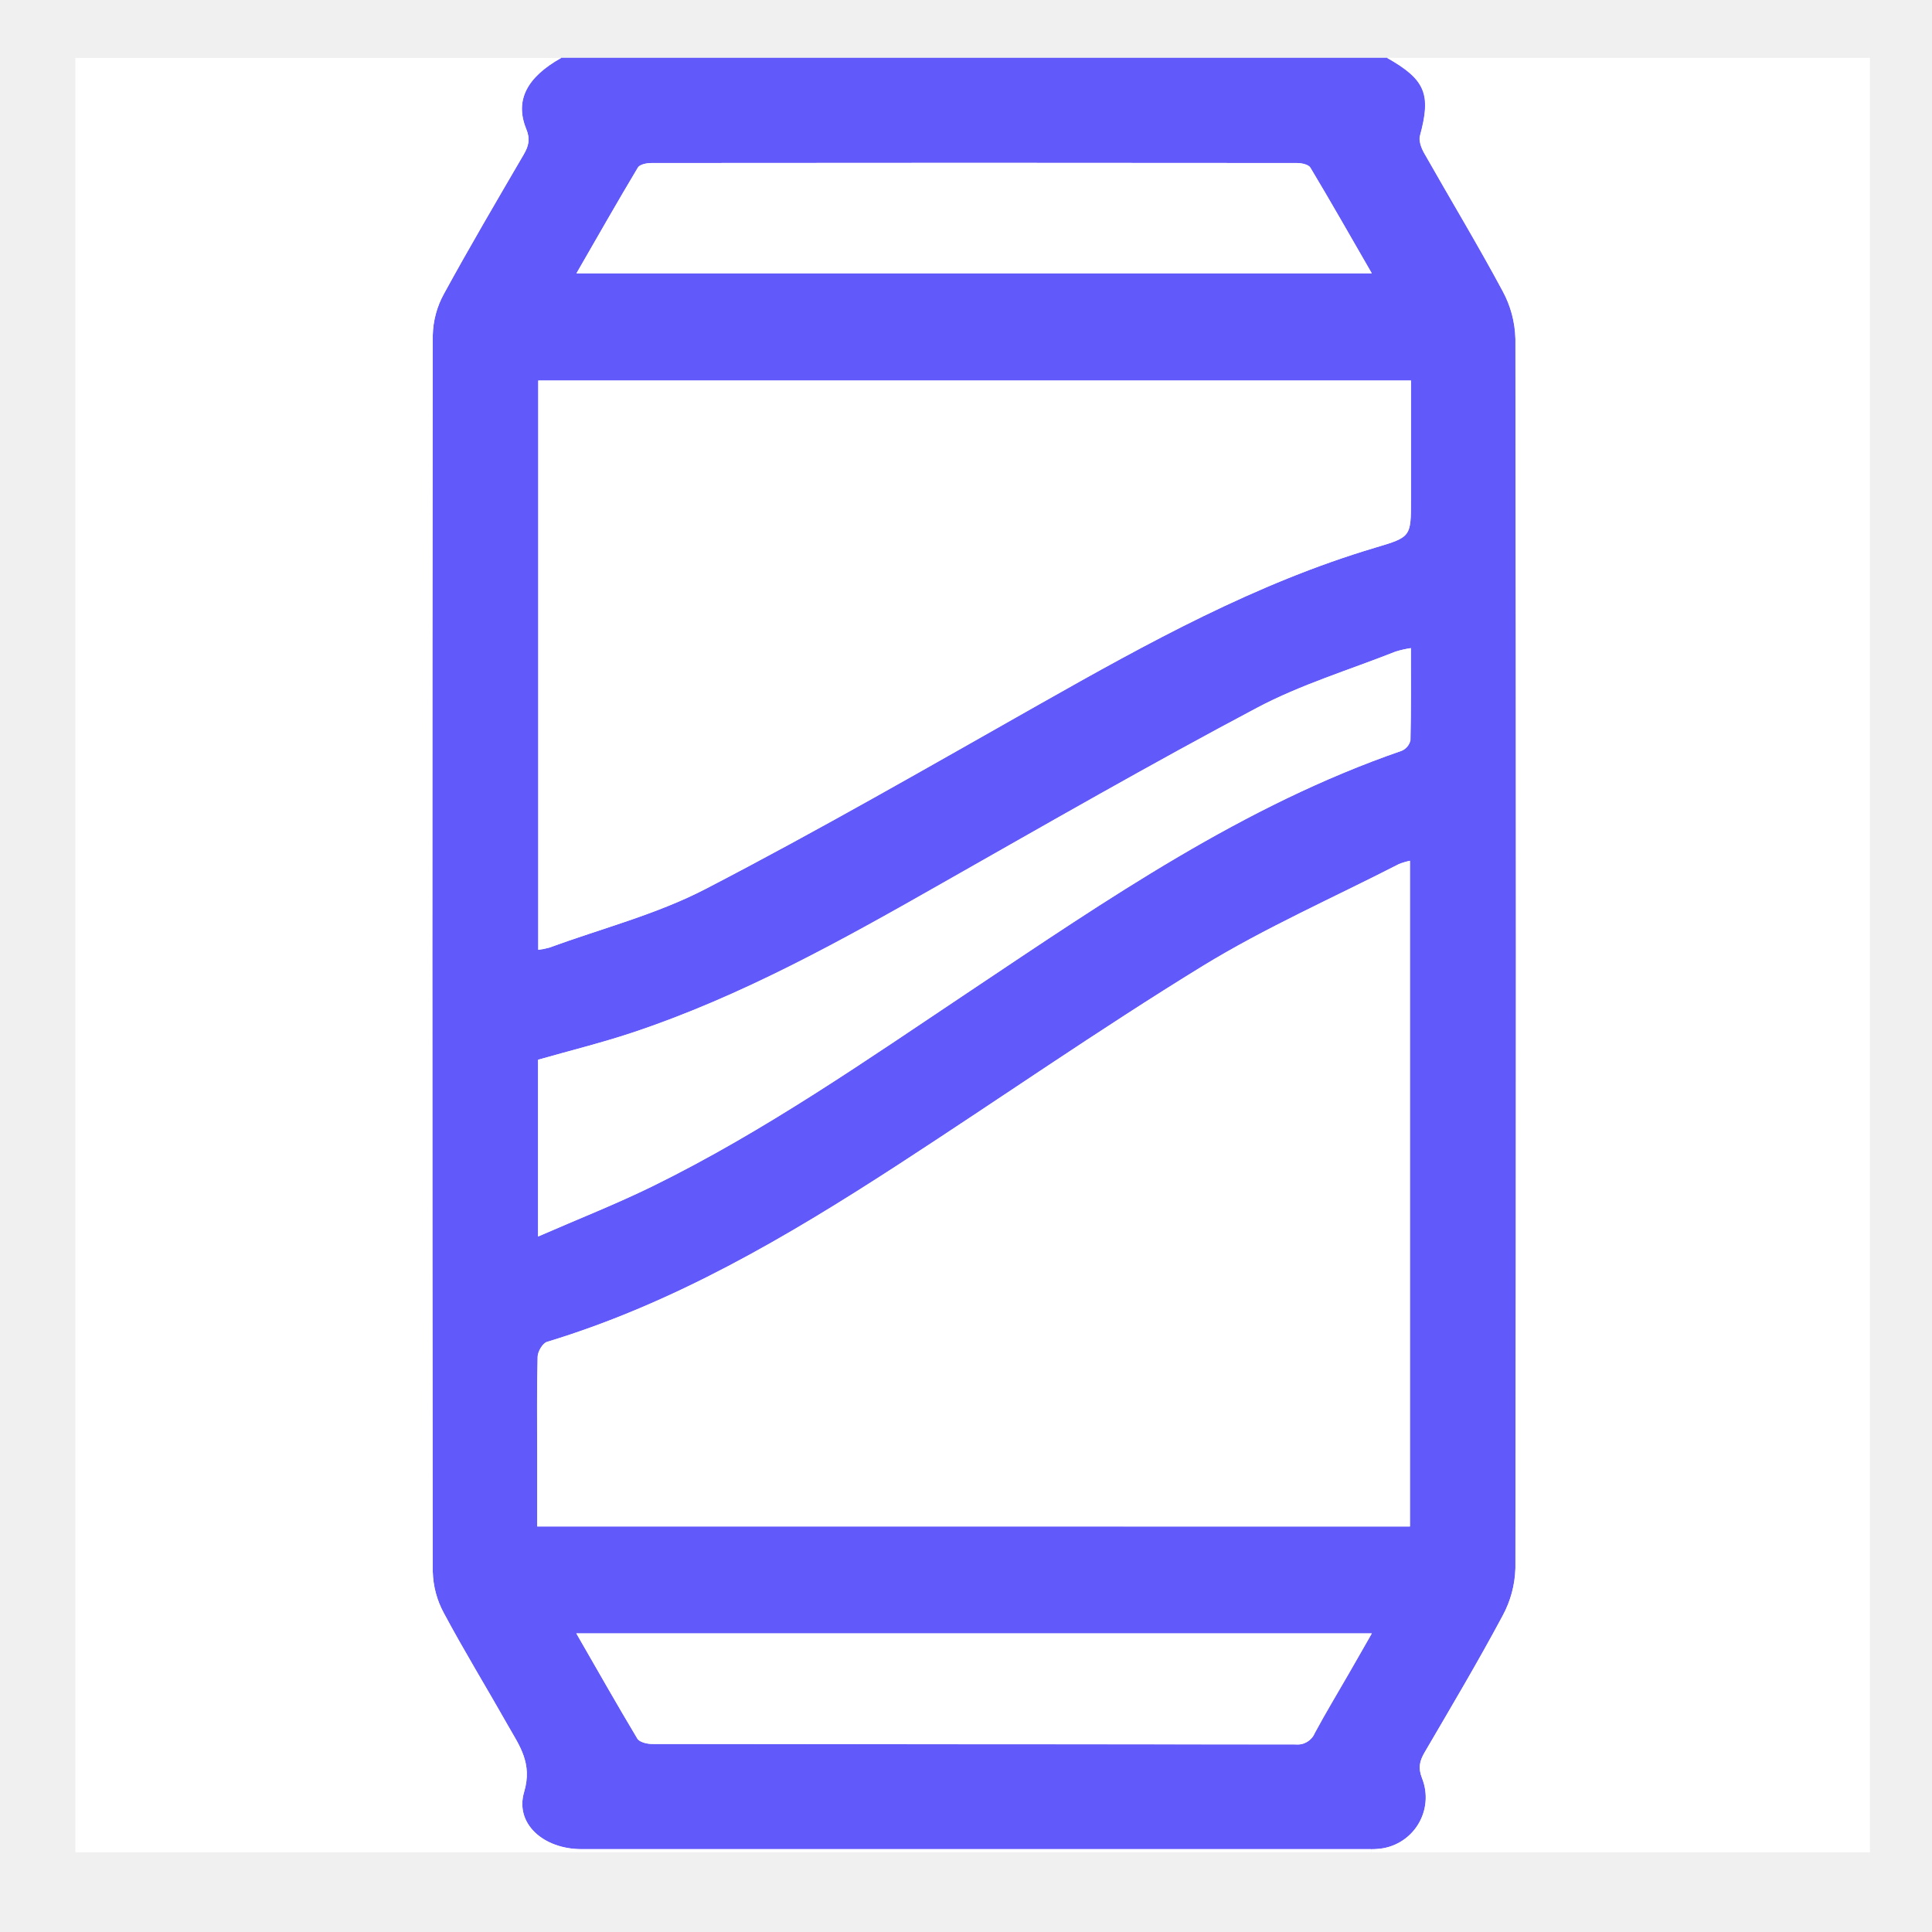
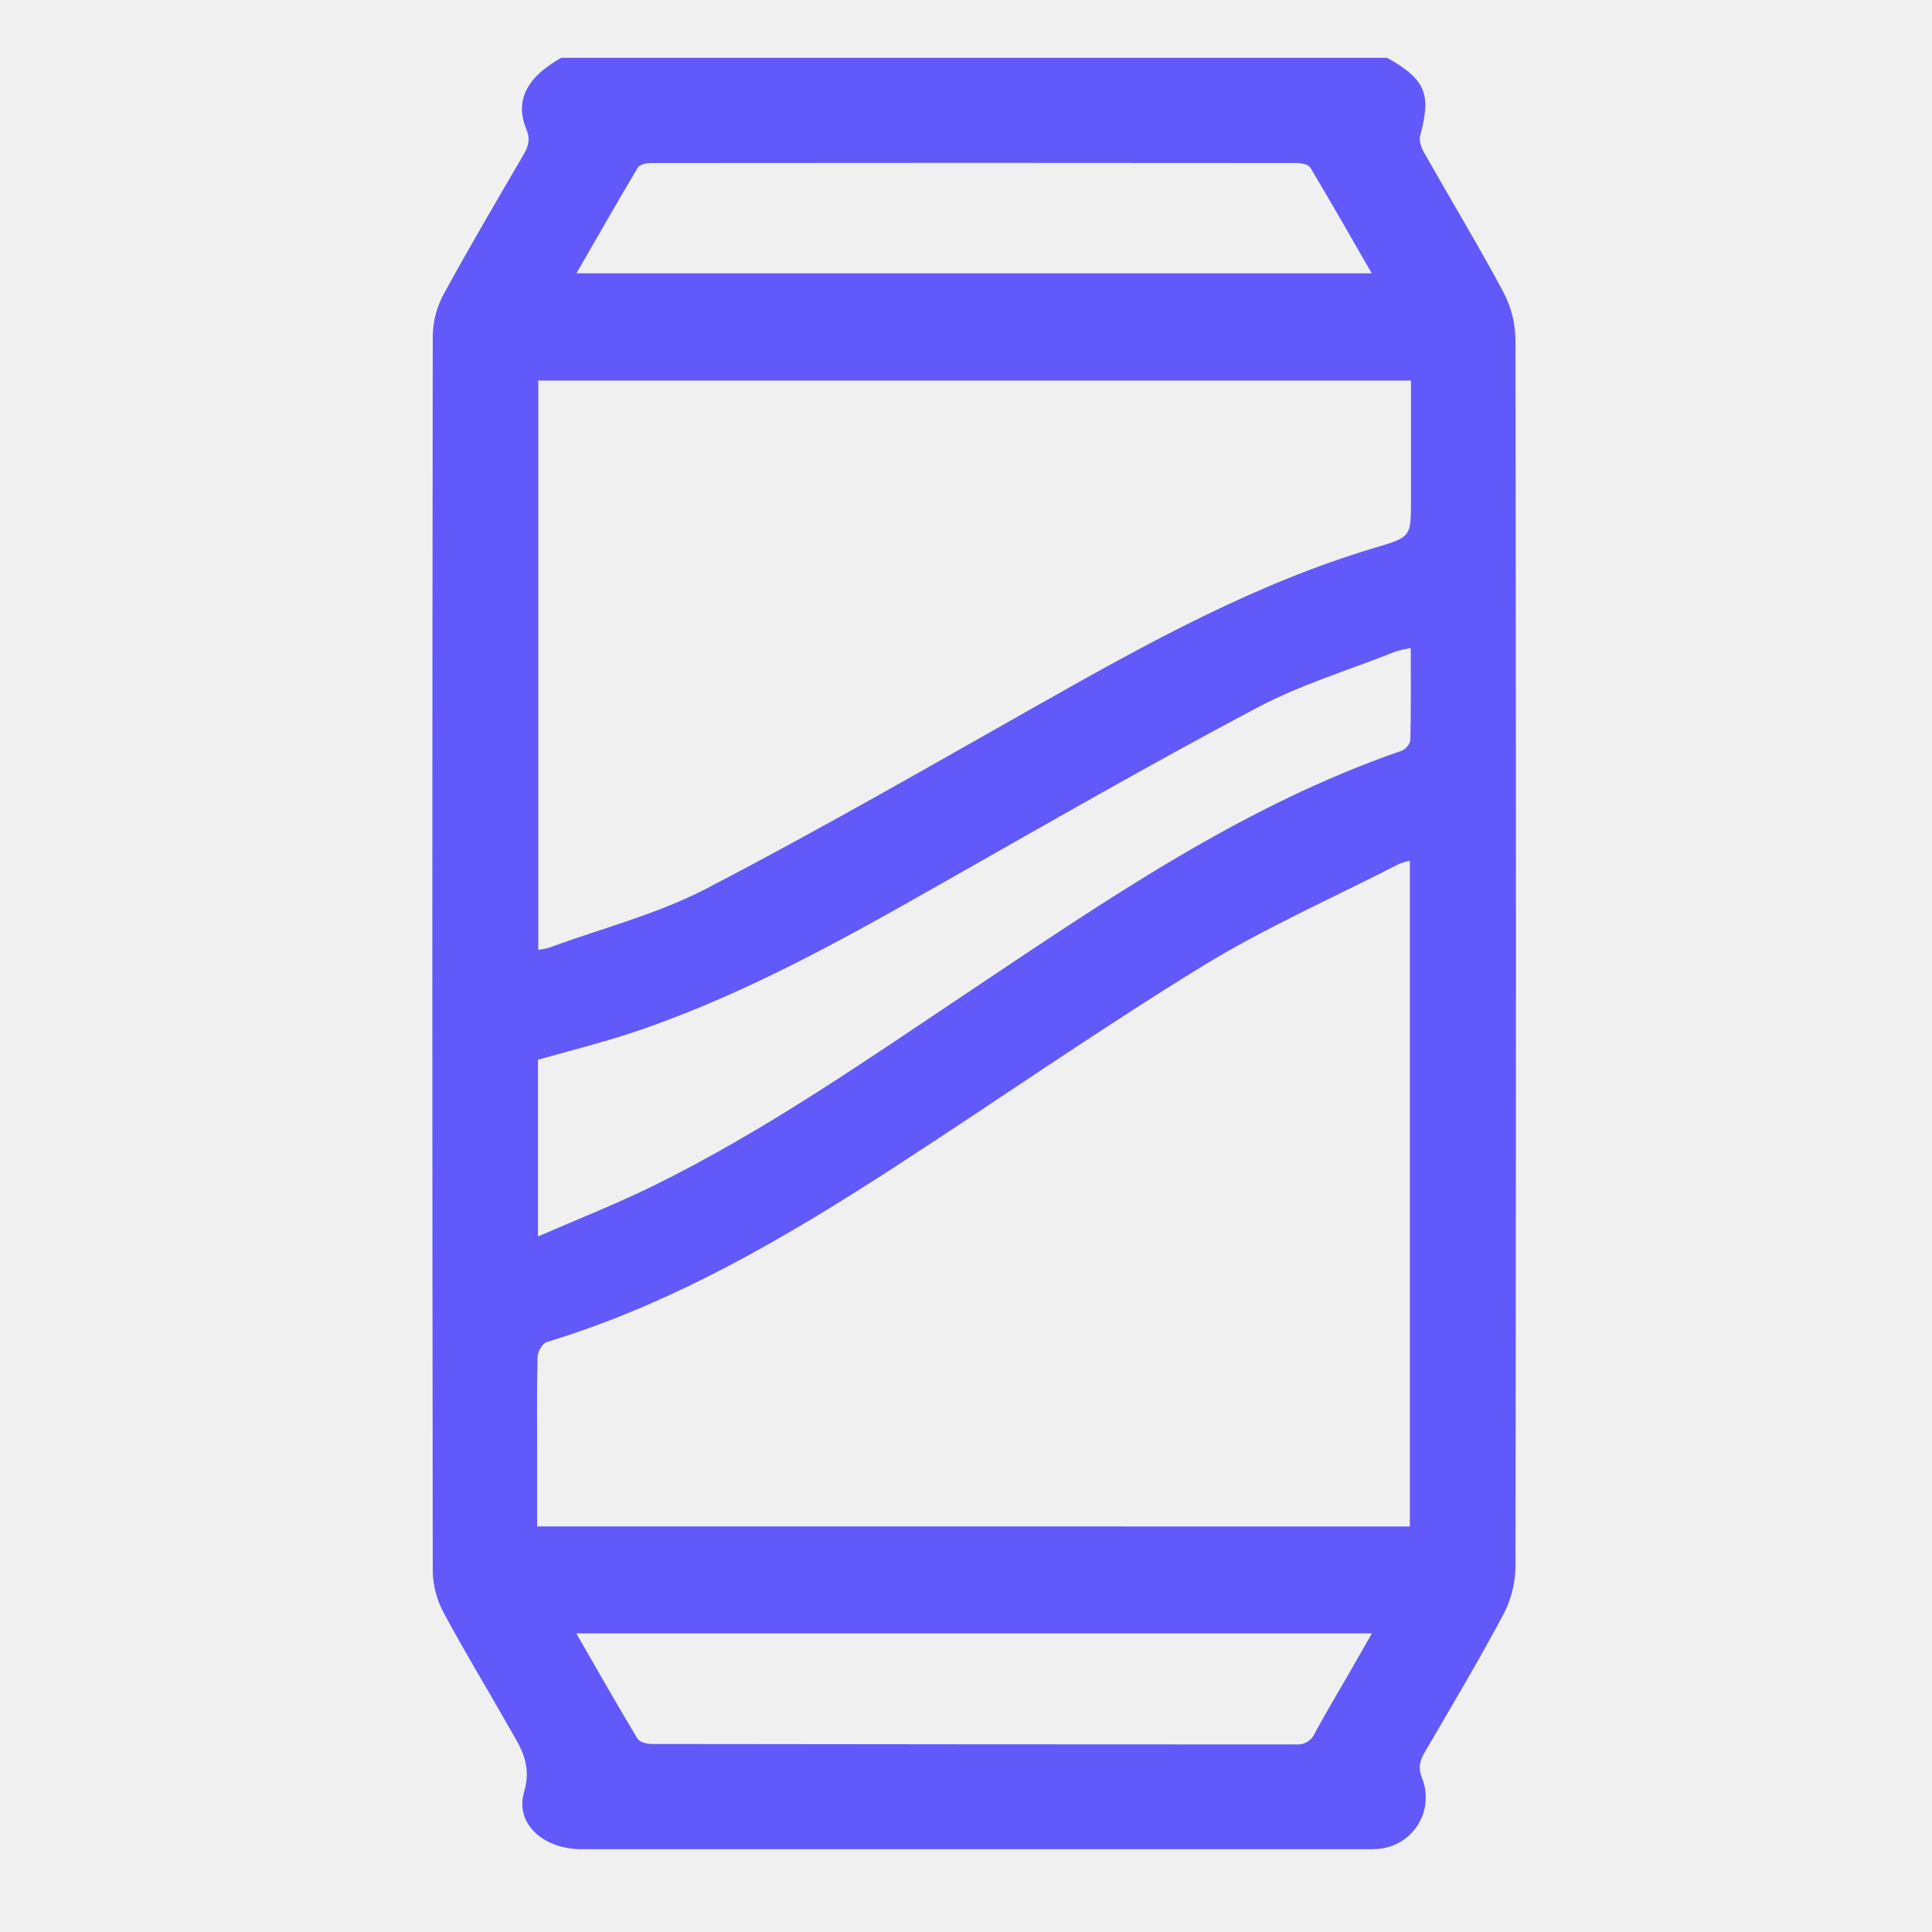
<svg xmlns="http://www.w3.org/2000/svg" viewBox="0 0 500 500">
  <defs>
    <style>
      .cls-1 {
        fill: #6259fa;
      }

      .cls-2 {
-         fill: #fff;
+         fill: none;
      }
    </style>
  </defs>
  <g id="Layer_9" data-name="Layer 9">
    <g>
      <path class="cls-1" d="M135.51,40c1.3-2.23,1.77-4,.68-6.64-3-7.36.12-13.36,9.05-18.4H359c10,5.63,11.46,9.39,8.53,20.13-.36,1.31.32,3.18,1.06,4.48,6.76,11.94,13.86,23.68,20.34,35.76A27.3,27.3,0,0,1,392.2,87.7q.27,159.07,0,318.15a27.31,27.31,0,0,1-3.33,12.34c-6.39,11.95-13.33,23.62-20.17,35.33-1.31,2.23-1.73,4-.68,6.64a13.37,13.37,0,0,1-11.59,18.35c-.51.05-1,.06-1.55.06h-1.17q-101.61,0-203.23,0c-9.77,0-17.3-6.54-14.84-14.83,2.21-7.45-1.24-12-4.22-17.25-5.48-9.71-11.32-19.23-16.57-29.06A23.63,23.63,0,0,1,112,406.74q-.22-160,0-320a23.31,23.31,0,0,1,2.86-10.67C121.47,63.94,128.51,52,135.51,40ZM168.8,451.34q83.3.11,166.6.12a4.82,4.82,0,0,0,4.89-2.95c2.79-5.17,5.83-10.21,8.76-15.31,1.9-3.31,3.79-6.64,6-10.48H149.15c5.53,9.6,10.56,18.5,15.83,27.24C165.53,450.88,167.49,451.34,168.8,451.34ZM355.92,141.73c9.25-2.75,9.24-2.78,9.24-12.4V98.48H139.3V245.81a19.35,19.35,0,0,0,2.87-.57c13.56-5,27.8-8.61,40.52-15.21,29.26-15.2,57.87-31.69,86.59-47.93C297.11,166.36,325.05,150.92,355.92,141.73ZM365,191.57c.18-7.79.11-15.6.11-23.84a28,28,0,0,0-3.9.88c-12,4.76-24.58,8.55-35.93,14.57-27.4,14.52-54.32,30-81.28,45.29-25.95,14.75-52,29.33-80.43,38.79-8,2.65-16.17,4.67-24.34,7V320c10.33-4.51,20.25-8.4,29.78-13.08,28.89-14.2,55.25-32.58,81.94-50.4,35.58-23.76,70.84-48.1,111.8-62.23A3.9,3.9,0,0,0,365,191.57Zm-.13,203.48V222.77a17.83,17.83,0,0,0-2.83.84c-17,8.72-34.6,16.47-50.84,26.43-26.84,16.47-52.72,34.5-79.15,51.65-28.49,18.48-57.68,35.66-90.51,45.61-1.13.34-2.38,2.51-2.42,3.86-.22,8.29-.11,16.59-.11,24.88v19ZM149.19,70.73H355c-5.48-9.5-10.58-18.49-15.89-27.35-.48-.82-2.29-1.19-3.48-1.19q-83.52-.09-167.06,0c-1.19,0-3,.35-3.49,1.16C159.78,52.22,154.68,61.21,149.19,70.73Z" />
      <path class="cls-2" d="M356.43,478.51A13.37,13.37,0,0,0,368,460.16c-1-2.64-.63-4.41.68-6.64,6.84-11.71,13.78-23.38,20.17-35.33a27.31,27.31,0,0,0,3.33-12.34q.27-159.08,0-318.15a27.3,27.3,0,0,0-3.31-12.35c-6.48-12.08-13.58-23.82-20.34-35.76-.74-1.3-1.42-3.17-1.06-4.48,2.93-10.74,1.42-14.5-8.53-20.13h125V479.39h-129v-.82C355.4,478.57,355.92,478.56,356.43,478.51Z" />
      <path class="cls-2" d="M361.25,168.61a28,28,0,0,1,3.9-.88c0,8.24.07,16.05-.11,23.84a3.9,3.9,0,0,1-2.25,2.73c-41,14.13-76.22,38.47-111.8,62.23-26.69,17.82-53.05,36.2-81.94,50.4-9.53,4.68-19.45,8.57-29.78,13.08V274.26c8.17-2.33,16.36-4.35,24.34-7,28.47-9.46,54.48-24,80.43-38.79,27-15.32,53.88-30.77,81.28-45.29C336.67,177.16,349.22,173.37,361.25,168.61Z" />
      <path class="cls-2" d="M362.08,223.61a17.83,17.83,0,0,1,2.83-.84V395.05H139.05V376c0-8.29-.11-16.59.11-24.88,0-1.35,1.29-3.52,2.42-3.86,32.83-9.95,62-27.13,90.51-45.61,26.43-17.15,52.31-35.18,79.15-51.65C327.48,240.08,345.08,232.33,362.08,223.61Z" />
      <path class="cls-2" d="M149.15,422.72H355c-2.19,3.84-4.08,7.17-6,10.48-2.93,5.1-6,10.14-8.76,15.31a4.82,4.82,0,0,1-4.89,2.95q-83.29-.12-166.6-.12c-1.31,0-3.27-.46-3.82-1.38C159.71,441.22,154.68,432.32,149.15,422.72Z" />
      <path class="cls-2" d="M335.65,42.19c1.19,0,3,.37,3.48,1.19,5.31,8.86,10.41,17.85,15.89,27.35H149.19c5.49-9.52,10.59-18.51,15.91-27.38.48-.81,2.3-1.16,3.49-1.16Q252.13,42.1,335.65,42.19Z" />
      <path class="cls-2" d="M150.48,478.55q101.61,0,203.23,0h1.17v.82H19.51V15H145.24c-8.93,5-12.07,11-9.05,18.4,1.09,2.64.62,4.41-.68,6.64-7,12-14,23.92-20.66,36.09A23.31,23.31,0,0,0,112,86.78q-.22,160,0,320a23.63,23.63,0,0,0,2.86,10.67c5.25,9.83,11.09,19.35,16.57,29.06,3,5.29,6.43,9.8,4.22,17.25C133.18,472,140.71,478.55,150.48,478.55Z" />
      <path class="cls-2" d="M142.17,245.24a19.35,19.35,0,0,1-2.87.57V98.48H365.16v30.85c0,9.62,0,9.65-9.24,12.4-30.87,9.19-58.81,24.63-86.64,40.37C240.56,198.34,212,214.83,182.69,230,170,236.63,155.73,240.28,142.17,245.24Z" />
    </g>
  </g>
</svg>
